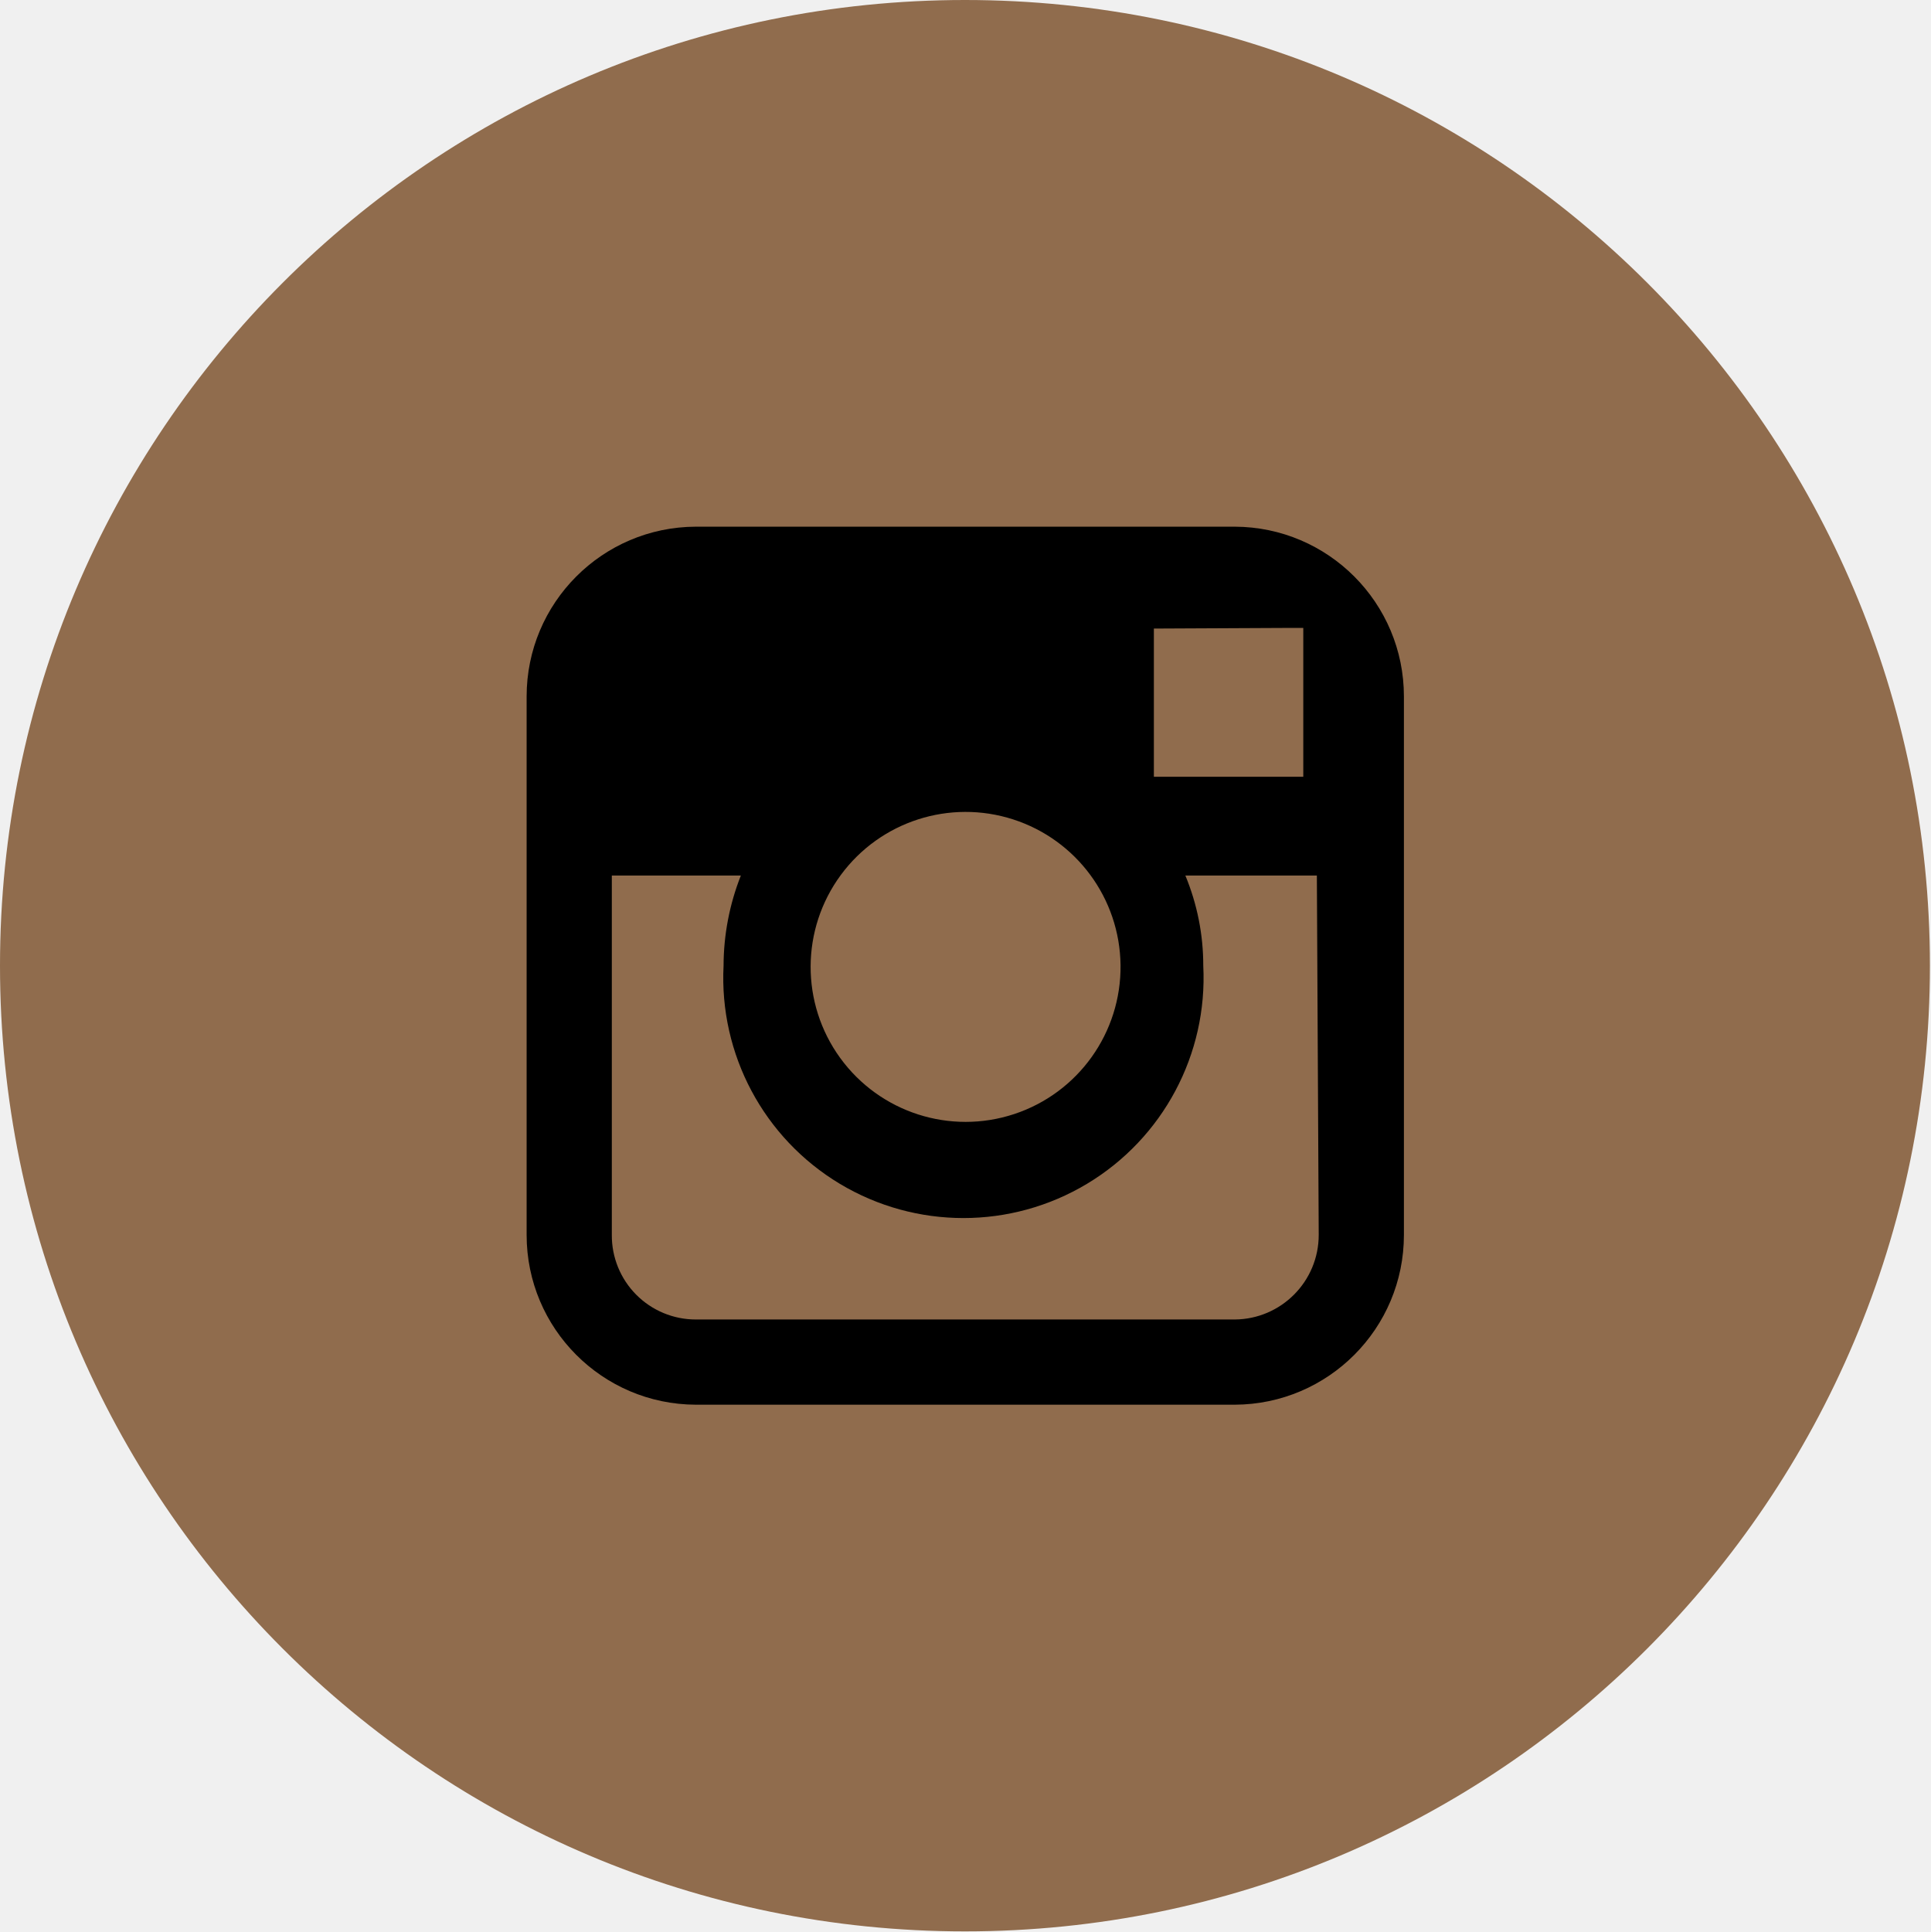
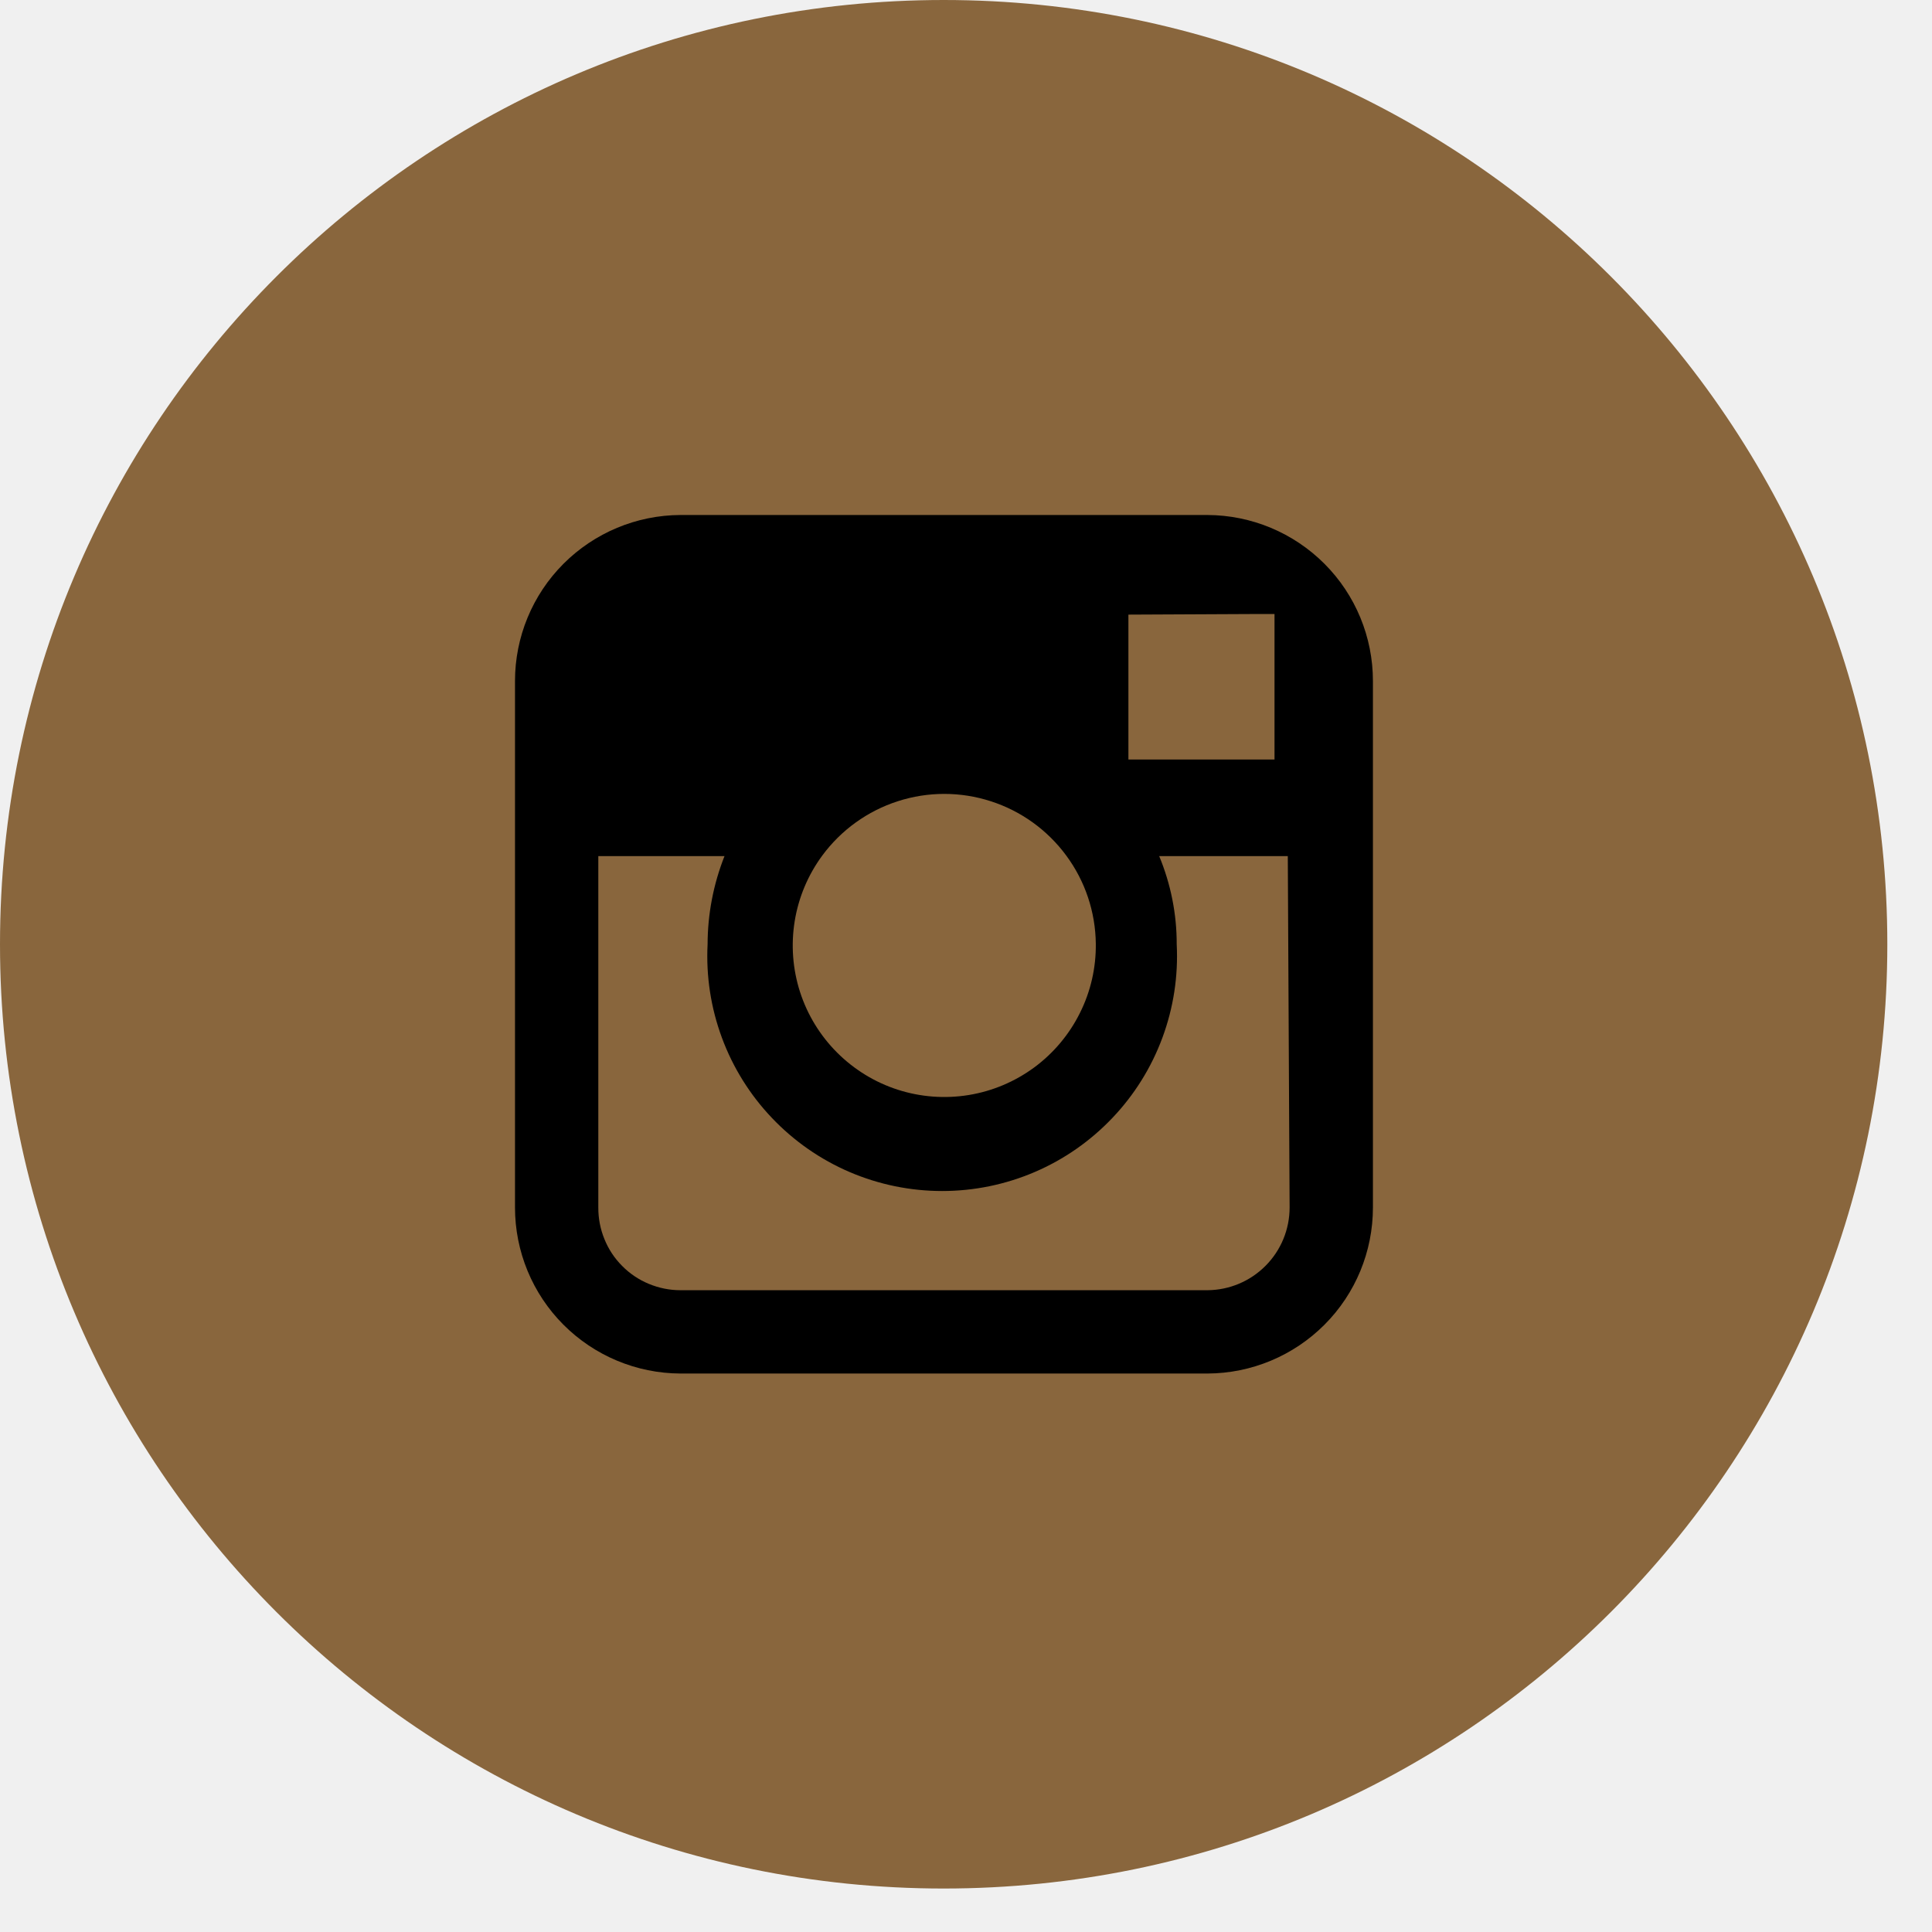
- <svg xmlns="http://www.w3.org/2000/svg" viewBox="0 0 31.27 31.29">
+ <svg xmlns="http://www.w3.org/2000/svg" width="32" height="32" viewBox="0 0 32 32" fill="none">
+   <g clip-path="url(#clip0)">
+     <path d="M15.63 31.28C24.262 31.28 31.26 24.278 31.26 15.64C31.26 7.002 24.262 0 15.63 0C6.998 0 0 7.002 0 15.64C0 24.278 6.998 31.28 15.63 31.28Z" fill="#89663D" />
+     <path fill-rule="evenodd" clip-rule="evenodd" d="M20 8.53H11.27C10.542 8.533 9.846 8.824 9.332 9.339C8.818 9.854 8.53 10.552 8.53 11.28V20C8.53 20.728 8.818 21.426 9.332 21.941C9.846 22.456 10.542 22.747 11.27 22.75H20C20.728 22.747 21.424 22.456 21.938 21.941C22.452 21.426 22.74 20.728 22.74 20V11.28C22.74 10.552 22.452 9.854 21.938 9.339C21.424 8.824 20.728 8.533 20 8.53V8.53ZM20.79 10.17H21.11V12.58H18.69V10.18L20.79 10.17ZM13.62 14.17C13.932 13.747 14.37 13.432 14.87 13.271C15.371 13.109 15.909 13.109 16.41 13.271C16.911 13.432 17.348 13.747 17.66 14.17C17.973 14.593 18.144 15.104 18.15 15.63C18.155 16.028 18.065 16.422 17.887 16.778C17.71 17.134 17.45 17.444 17.13 17.68C16.809 17.916 16.438 18.073 16.045 18.137C15.652 18.201 15.249 18.171 14.87 18.049C14.491 17.927 14.147 17.716 13.865 17.434C13.584 17.153 13.373 16.809 13.251 16.43C13.129 16.051 13.099 15.648 13.163 15.255C13.227 14.862 13.384 14.49 13.62 14.17V14.17ZM21.36 20C21.36 20.362 21.217 20.709 20.962 20.965C20.707 21.222 20.362 21.367 20 21.37H11.27C11.091 21.37 10.913 21.334 10.747 21.265C10.582 21.197 10.431 21.096 10.305 20.968C10.178 20.841 10.078 20.69 10.011 20.523C9.943 20.357 9.909 20.179 9.91 20V14.18H12C11.816 14.645 11.721 15.14 11.72 15.64C11.693 16.167 11.774 16.694 11.957 17.188C12.14 17.683 12.422 18.135 12.786 18.517C13.149 18.899 13.586 19.204 14.071 19.412C14.556 19.62 15.078 19.727 15.605 19.727C16.133 19.727 16.654 19.62 17.139 19.412C17.624 19.204 18.061 18.899 18.424 18.517C18.788 18.135 19.07 17.683 19.253 17.188C19.436 16.694 19.517 16.167 19.49 15.64C19.491 15.139 19.392 14.643 19.2 14.18H21.33L21.36 20Z" fill="black" />
+   </g>
  <defs>
-     <style>.cls-1{fill:none;}.cls-2{fill:#906c4d;}.cls-3{fill-rule:evenodd;}</style>
+     <clipPath id="clip0">
+       <rect width="31.27" height="31.29" fill="white" />
+     </clipPath>
  </defs>
-   <g id="Layer_2" data-name="Layer 2">
-     <g id="Layer_1-2" data-name="Layer 1">
-       <path class="cls-1" d="M0,0H31.27V31.29H0Z" />
-       <ellipse class="cls-2" cx="15.63" cy="15.64" rx="15.63" ry="15.64" />
-       <path class="cls-3" d="M20,8.53H11.27a2.75,2.75,0,0,0-2.74,2.75V20a2.75,2.75,0,0,0,2.74,2.75H20A2.75,2.75,0,0,0,22.74,20V11.28A2.75,2.75,0,0,0,20,8.53Zm.79,1.64h.32v2.41H18.69V10.18Zm-7.17,4a2.51,2.51,0,0,1,4.53,1.46,2.51,2.51,0,1,1-4.53-1.46ZM21.36,20A1.37,1.37,0,0,1,20,21.37H11.27A1.36,1.36,0,0,1,9.91,20V14.18H12a4,4,0,0,0-.28,1.46,3.89,3.89,0,1,0,7.77,0,3.8,3.8,0,0,0-.29-1.46h2.13Z" />
-     </g>
-   </g>
</svg>
